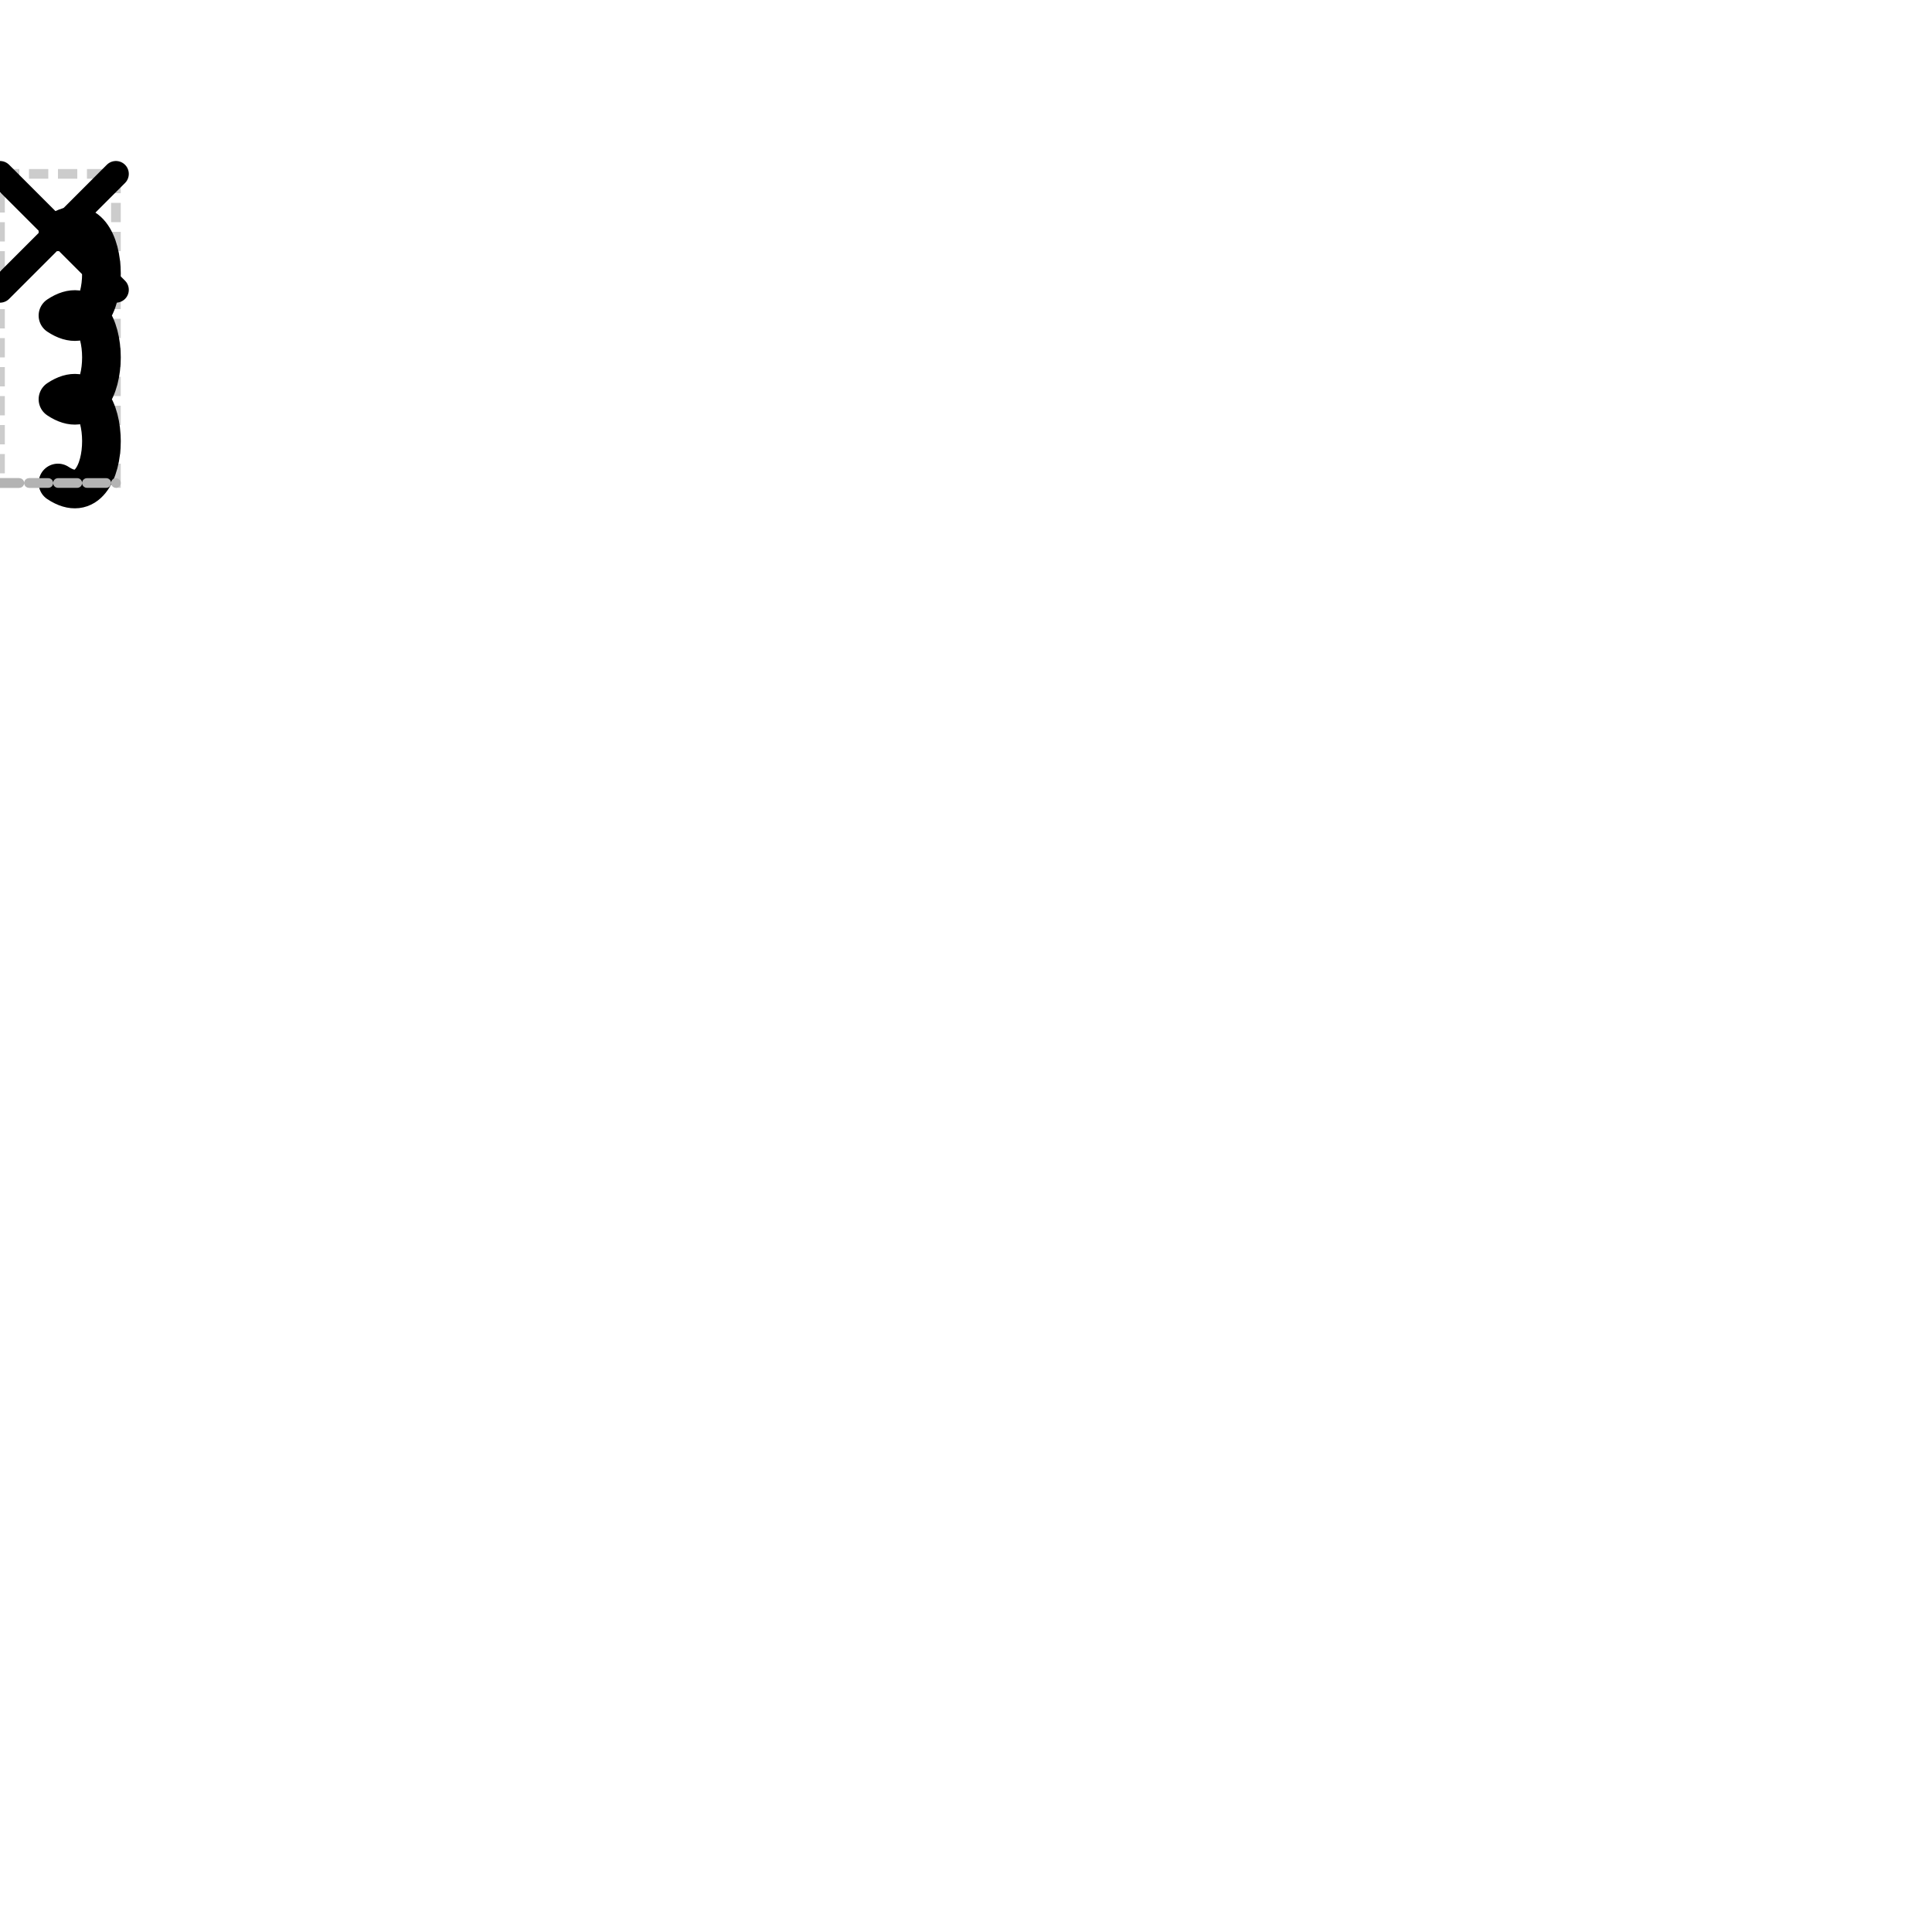
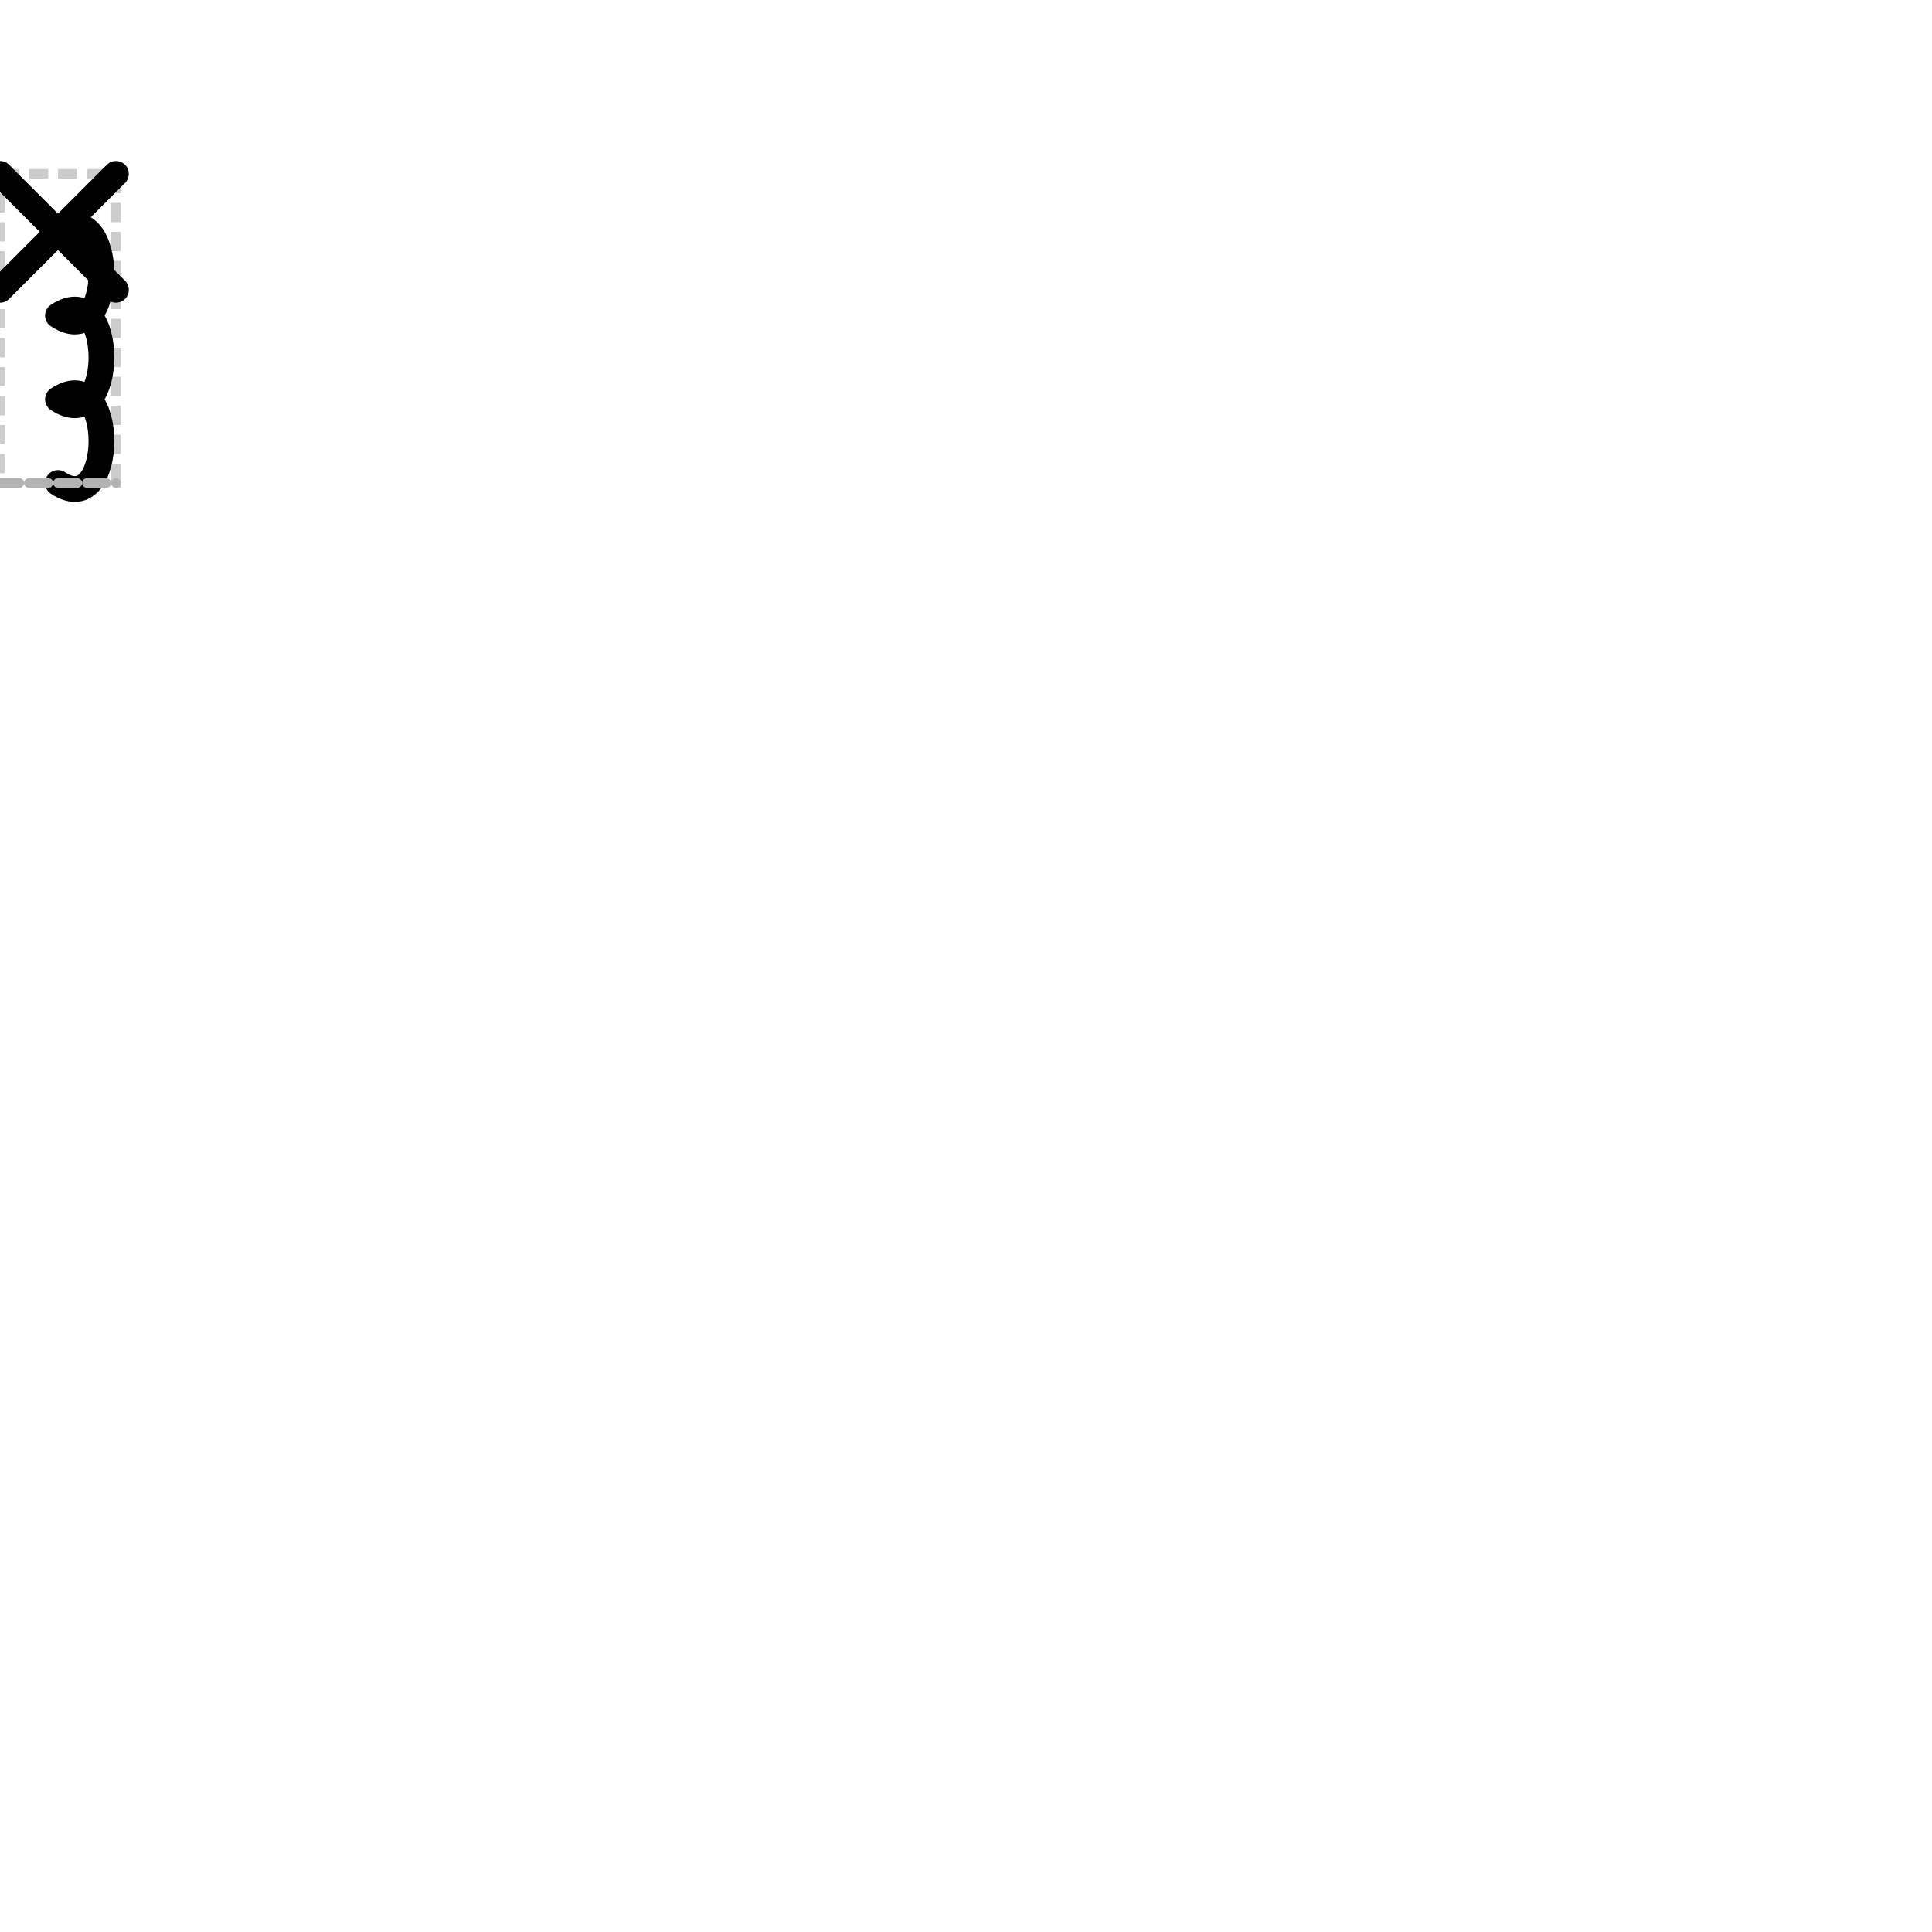
<svg xmlns="http://www.w3.org/2000/svg" version="1.1" width="100" height="100" glyphtype="Protein Cleavage Site" soterms="SO:0001956">
  <g transform="translate(0,25)">
    <rect class="bounding-box" id="bounding-box" x="0.0" y="-16.0" width="6.0" height="16.0" style="opacity:0.5;fill:none;fill-opacity:1;stroke:#999999;stroke-width:0.5;stroke-miterlimit:4;stroke-dasharray:1, 0.5;stroke-dashoffset:0;stroke-opacity:1" />
-     <path class="unfilled-path" id="location-stem-path" style="opacity:1;fill:none;fill-opacity:1;stroke:black;stroke-width:2;stroke-linecap:round;stroke-linejoin:round;stroke-miterlimit:4;stroke-dasharray:none;stroke-dashoffset:0;stroke-opacity:1" d="m 3.0,-13.0 c 3.0,-2 3.0,6.333 -0,4.333 3.0,-2 3.0,6.333 0,4.333 3.0,-2 3.0,6.333 -0,4.333" />
+     <path class="unfilled-path" id="location-stem-path" style="fill:none;stroke:black;stroke-width:1pt;stroke-linejoin:round;stroke-linecap:round" d="m 3.0,-13.0 c 3.0,-2 3.0,6.333 -0,4.333 3.0,-2 3.0,6.333 0,4.333 3.0,-2 3.0,6.333 -0,4.333" />
    <path class="unfilled-path" id="location-top-path" d="M0.0,-10.0 L6.0,-16.0" style="fill:none;stroke:black;stroke-width:1pt;stroke-linejoin:round;stroke-linecap:round" />
    <path class="baseline" id="baseline" d="M0.0,0.0 L6.0,0.0" style="opacity:1;fill:none;fill-opacity:1;stroke:#b3b3b3;stroke-width:0.5;stroke-linecap:round;stroke-linejoin:miter;stroke-miterlimit:4;stroke-dasharray:1,0.5;stroke-dashoffset:0;stroke-opacity:1" y="0.0" />
    <path class="unfilled-path" id="location-top-path" d="M0.0,-16.0 L6.0,-10.0" style="fill:none;stroke:black;stroke-width:1pt;stroke-linejoin:round;stroke-linecap:round" />
  </g>
</svg>
